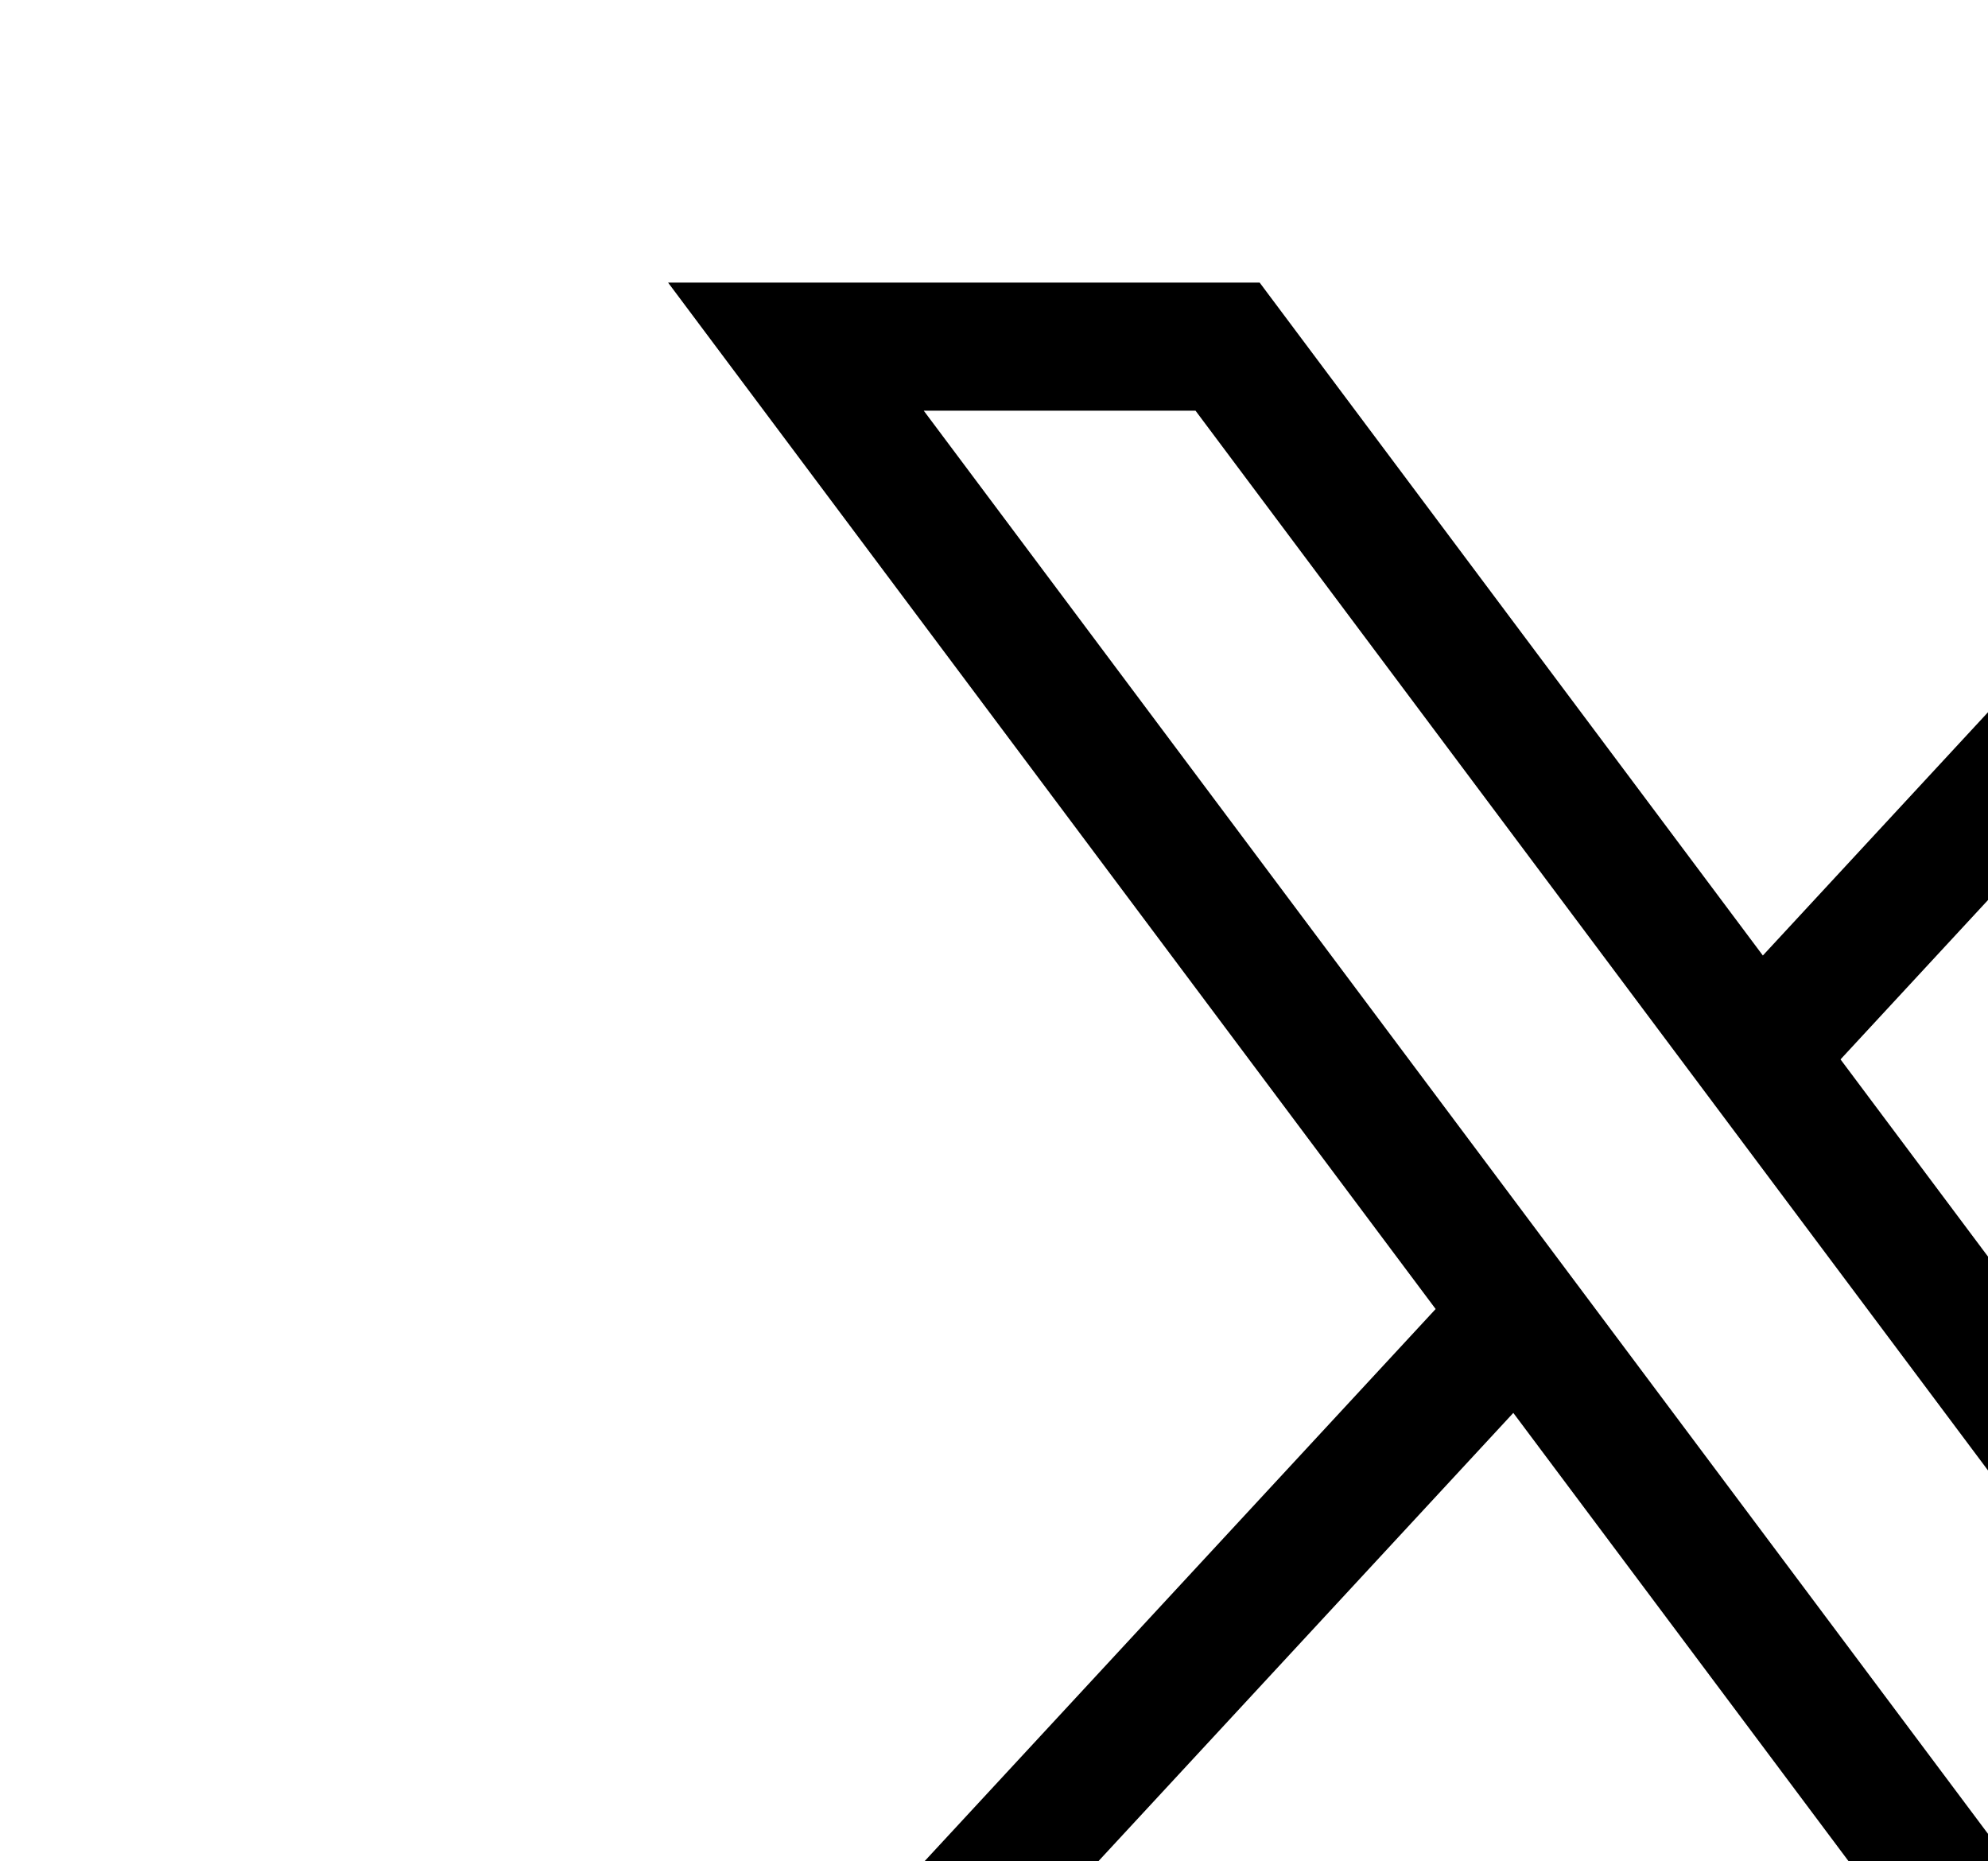
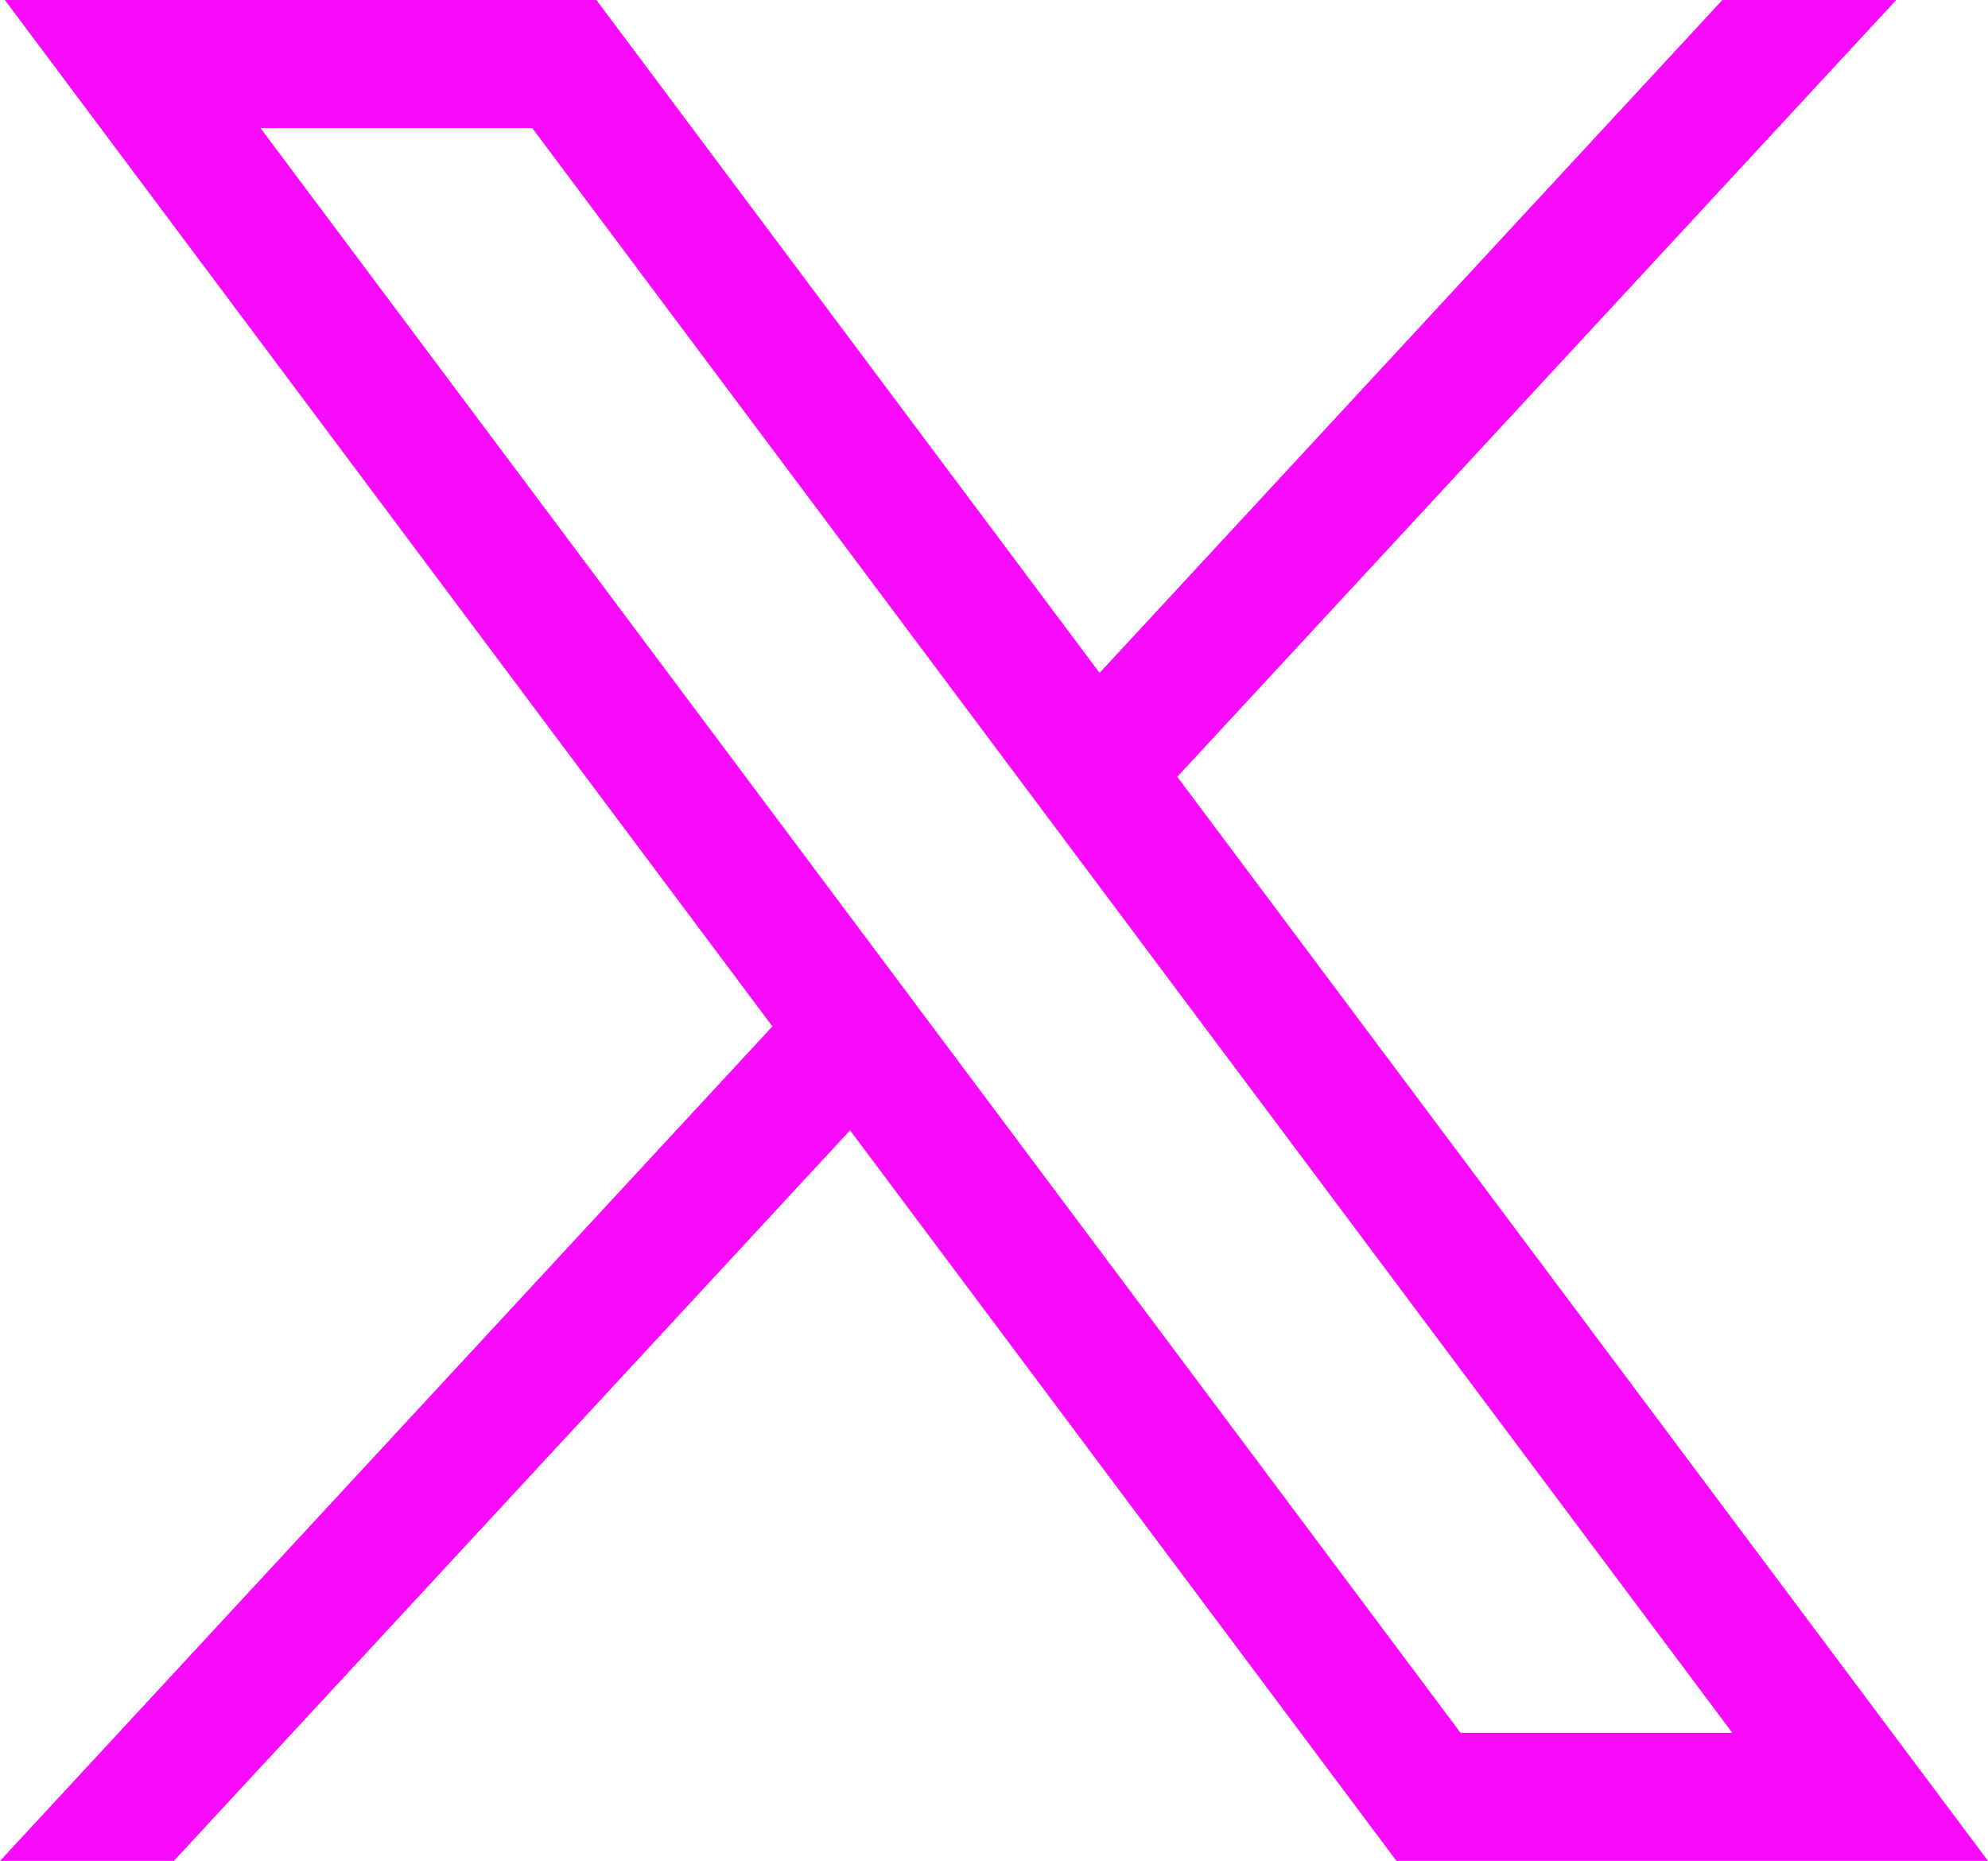
- <svg version="1.1" id="svg5" style="enable-background:new 0 0 1668.56 1221.19;">
-   <g id="layer1" transform="translate(52.39009,-25.0586)">
-     <path id="path1009" d="M283.94,167.31l386.39,516.64L281.5,1104h87.51l340.42-367.76L984.48,1104h297.8L874.15,558.3l361.92-390.99   h-87.51l-313.51,338.7l-253.31-338.7H283.94z M412.63,231.77h136.81l604.13,807.76h-136.81L412.63,231.77z" />
+ <svg xmlns="http://www.w3.org/2000/svg" viewBox="0 0 1000.78 936.69">
+   <defs>
+     <style>.cls-1{fill:#f80afb;}</style>
+   </defs>
+   <g id="Calque_2" data-name="Calque 2">
+     <g id="svg5">
+       <g id="layer1">
+         <path id="path1009" class="cls-1" d="M2.44,0,388.83,516.64,0,936.69H87.51L427.93,568.93,703,936.69h297.8L592.65,391,954.57,0H867.06L553.55,338.7,300.24,0ZM131.13,64.46H267.94L872.07,872.22H735.26Z" />
+       </g>
+     </g>
  </g>
</svg>
